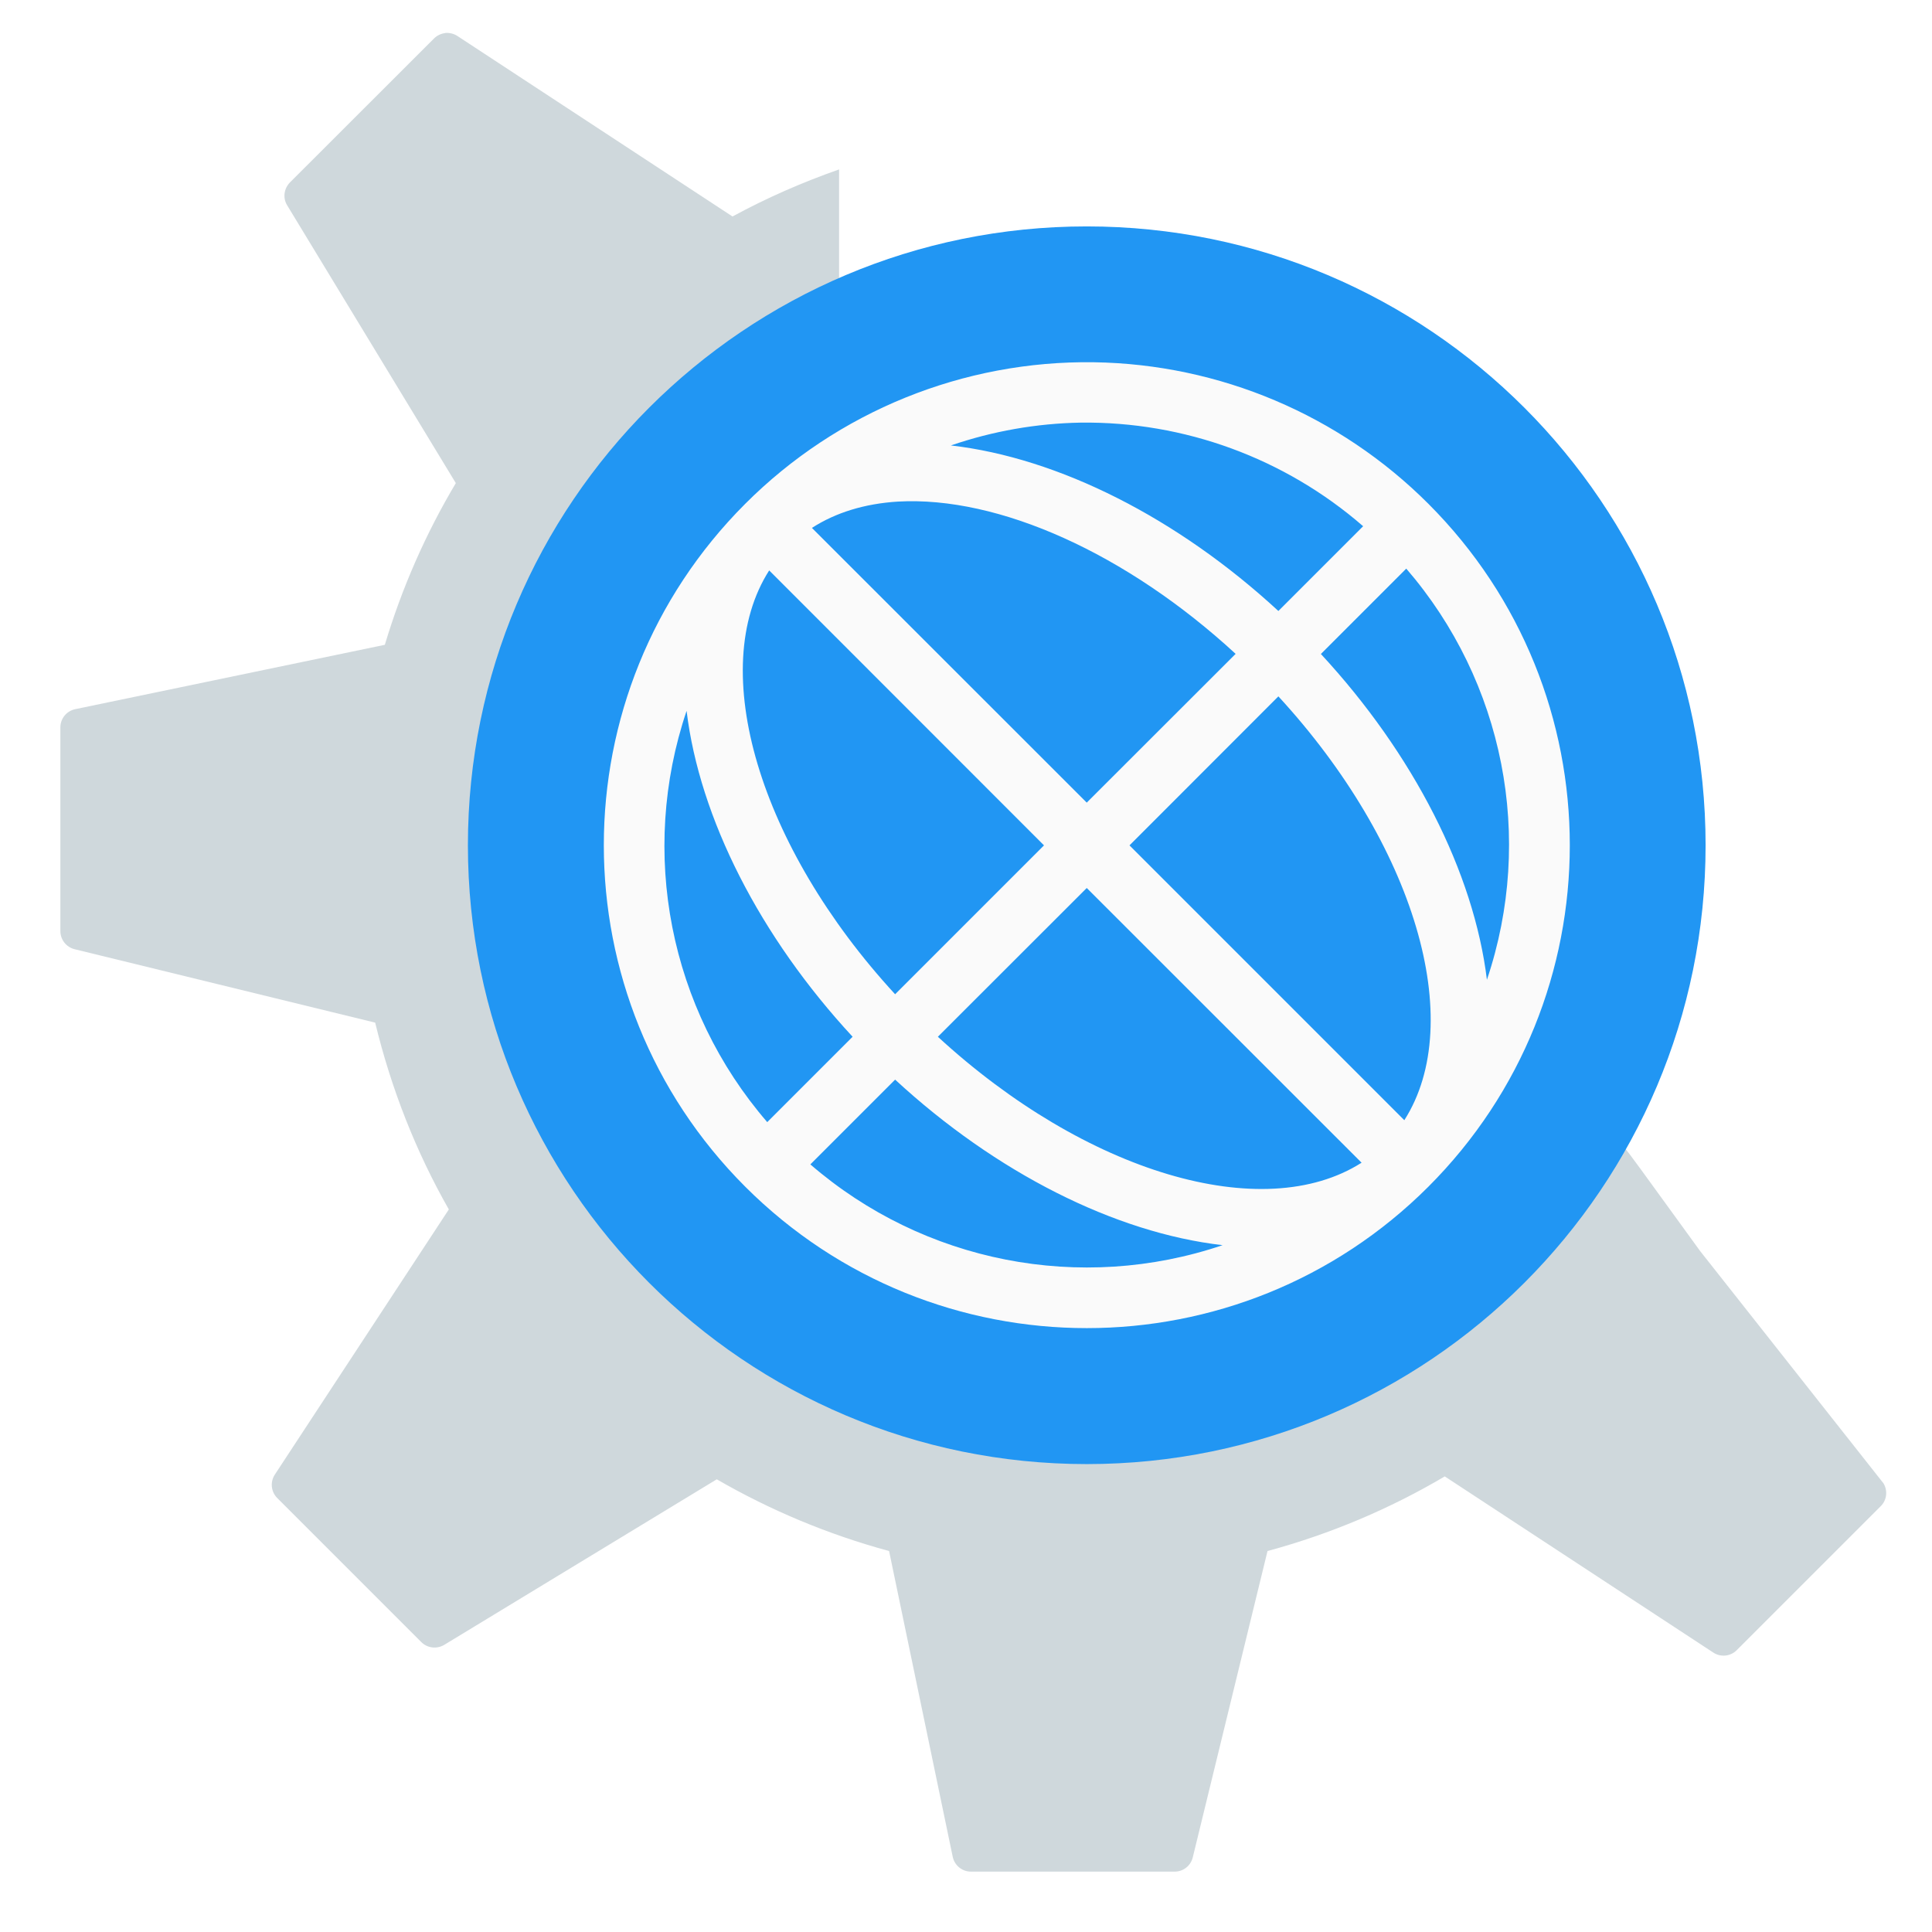
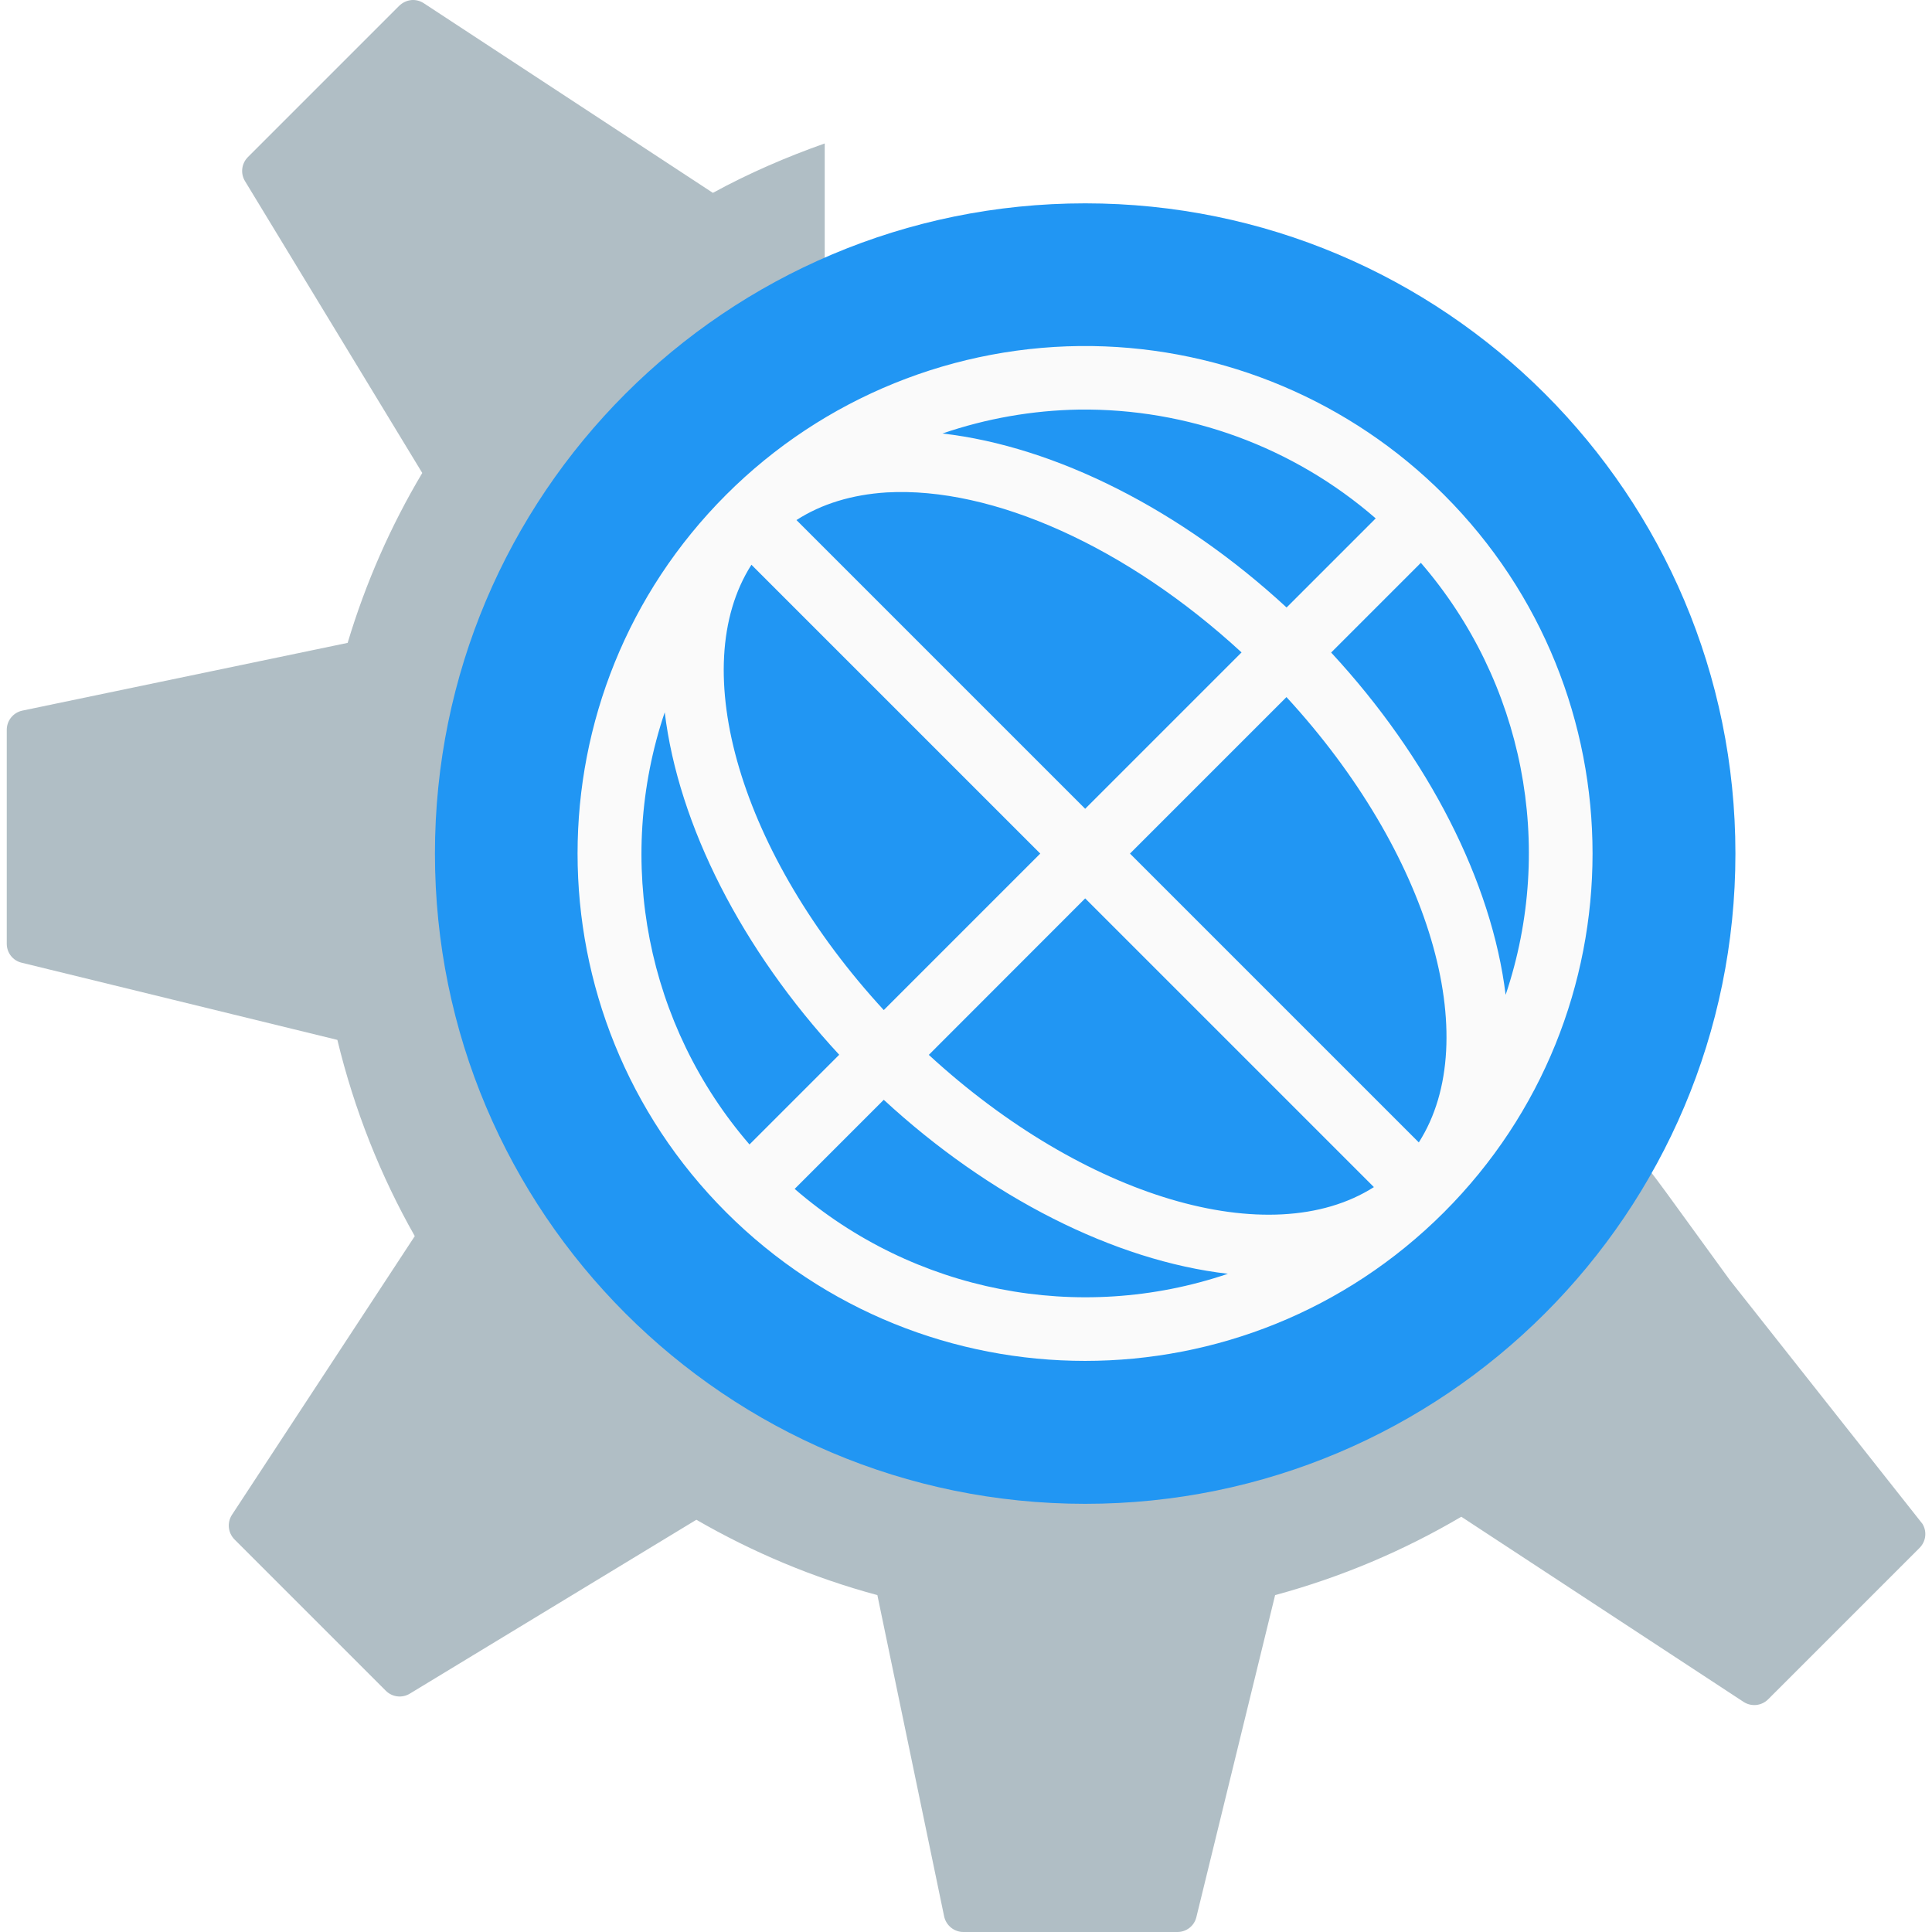
<svg xmlns="http://www.w3.org/2000/svg" version="1.1" id="svg2" width="16" height="16" viewBox="0 0 16 16">
  <defs id="defs6" />
-   <path style="fill:#cfd8dc;fill-opacity:1;stroke-width:0.187" d="m 3.687,0.274 c -0.034,0.004 -0.067,0.019 -0.093,0.045 L 2.401,1.511 C 2.351,1.562 2.341,1.64 2.378,1.7 L 3.775,4.001 C 3.527,4.417 3.329,4.866 3.187,5.34 L 0.623,5.873 C 0.551,5.888 0.5,5.951 0.5,6.024 V 7.711 c 0,0.071 0.049,0.133 0.118,0.15 l 2.489,0.608 c 0.133,0.549 0.338,1.069 0.61,1.547 L 2.276,12.212 c -0.04,0.061 -0.032,0.142 0.02,0.194 L 3.489,13.599 c 0.05,0.05 0.128,0.06 0.19,0.023 l 2.257,-1.371 c 0.443,0.256 0.922,0.457 1.427,0.594 l 0.527,2.532 c 0.015,0.072 0.078,0.123 0.151,0.123 h 1.687 c 0.071,0 0.133,-0.048 0.15,-0.118 L 10.497,12.845 c 0.521,-0.141 1.014,-0.35 1.468,-0.618 l 2.224,1.459 c 0.061,0.04 0.142,0.032 0.194,-0.02 l 1.193,-1.193 c 0.05,-0.05 0.059,-0.128 0.022,-0.189 l -1.518,-1.923 C 13.399,9.426 13.483,9.522 13.235,9.256 12.435,10.821 10.808,11.893 8.929,11.893 c -2.669,0 -4.833,-2.164 -4.833,-4.834 0,-1.964 1.171,-3.653 2.853,-4.409 V 1.403 C 6.642,1.511 6.347,1.64 6.066,1.793 c -2e-4,-1.874e-4 -4.33e-4,-6.667e-4 -0.001,-0.001 L 3.788,0.298 C 3.757,0.278 3.721,0.27 3.687,0.273 Z" id="path5692_2_-3" />
-   <ellipse style="opacity:1;fill:#2196f3;fill-opacity:1;stroke-width:0.25" id="path5219-3" cx="9" cy="7" rx="5.125" ry="5.125" />
-   <path style="opacity:1;fill:#fafafa;stroke-width:0.5" class="ColorScheme-Text" d="m 9.059,3 a 4.001,4 0 0 0 -2.887,1.172 4.001,4 0 0 0 0,5.656 4.001,4 0 0 0 5.657,0 4.001,4 0 0 0 0,-5.656 A 4.001,4 0 0 0 9.059,3 Z M 8.949,3.5 A 3.501,3.5 0 0 1 11.289,4.358 L 10.587,5.06 A 4,2.5 44.992 0 0 7.875,3.689 3.501,3.5 0 0 1 8.949,3.5 Z M 7.435,4.154 A 3.5,2 44.993 0 1 10.233,5.415 L 9,6.647 6.724,4.372 A 3.5,2 44.993 0 1 7.435,4.154 Z m 4.211,0.555 a 3.501,3.5 0 0 1 0.668,3.405 4,2.5 44.992 0 0 -1.375,-2.698 z M 6.37,4.724 8.646,7.001 7.413,8.234 A 3.5,2 44.993 0 1 6.37,4.724 Z M 10.587,5.767 A 3.5,2 44.993 0 1 11.63,9.277 L 9.354,7.001 Z M 5.686,5.887 A 4,2.5 44.992 0 0 7.061,8.586 L 6.354,9.293 A 3.501,3.5 0 0 1 5.686,5.887 Z M 9,7.354 11.276,9.629 A 3.5,2 44.993 0 1 7.767,8.586 Z M 7.413,8.941 A 4,2.5 44.992 0 0 10.125,10.312 3.501,3.5 0 0 1 6.711,9.643 Z" id="path5" />
+   <path style="fill:#b0bec5;fill-opacity:1;stroke-width:0.196" d="M 3.404,0.001 C 3.368,0.005 3.334,0.021 3.306,0.048 L 2.053,1.301 c -0.053,0.053 -0.063,0.135 -0.024,0.199 L 3.497,3.917 C 3.236,4.355 3.028,4.827 2.879,5.324 L 0.185,5.885 c -0.075,0.016 -0.129,0.082 -0.129,0.159 v 1.772 c 0,0.075 0.051,0.14 0.124,0.157 L 2.794,8.612 c 0.139,0.576 0.356,1.123 0.641,1.625 l -1.514,2.308 c -0.042,0.065 -0.033,0.149 0.021,0.204 l 1.253,1.253 c 0.053,0.053 0.135,0.063 0.199,0.024 L 5.767,12.586 C 6.233,12.855 6.735,13.067 7.266,13.21 l 0.553,2.661 C 7.835,15.946 7.902,16 7.978,16 h 1.773 c 0.075,0 0.14,-0.051 0.157,-0.124 l 0.652,-2.666 c 0.547,-0.148 1.065,-0.368 1.542,-0.649 l 2.337,1.533 c 0.064,0.042 0.149,0.034 0.204,-0.021 L 15.897,12.819 c 0.053,-0.053 0.063,-0.135 0.024,-0.199 L 14.325,10.6 C 13.609,9.618 13.698,9.718 13.436,9.439 12.596,11.084 10.887,12.21 8.912,12.21 c -2.805,0 -5.079,-2.274 -5.079,-5.079 0,-2.063 1.231,-3.838 2.997,-4.633 V 1.188 C 6.51,1.301 6.199,1.436 5.904,1.597 5.903,1.597 5.903,1.596 5.902,1.596 L 3.51,0.027 C 3.478,0.006 3.441,-0.003 3.404,8.5114114e-4 Z" id="path5692_2_-3" />
+   <ellipse style="opacity:1;fill:#2196f3;fill-opacity:1;stroke-width:0.263" id="path5219-3" cx="8.987" cy="7.069" rx="5.385" ry="5.385" />
+   <path style="opacity:1;fill:#fafafa;stroke-width:0.525" class="ColorScheme-Text" d="m 9.048,2.866 a 4.204,4.203 0 0 0 -3.034,1.231 4.204,4.203 0 0 0 0,5.943 4.204,4.203 0 0 0 5.944,0 4.204,4.203 0 0 0 0,-5.943 A 4.204,4.203 0 0 0 9.048,2.866 Z M 8.934,3.392 a 3.678,3.678 0 0 1 2.459,0.901 l -0.738,0.738 A 4.203,2.627 44.992 0 0 7.805,3.59 3.678,3.678 0 0 1 8.934,3.392 Z M 7.343,4.078 A 3.678,2.102 44.993 0 1 10.282,5.403 L 8.987,6.698 6.596,4.307 A 3.678,2.102 44.993 0 1 7.343,4.078 Z M 11.767,4.661 A 3.678,3.678 0 0 1 12.469,8.239 4.203,2.627 44.992 0 0 11.024,5.404 Z M 6.223,4.677 8.615,7.069 7.319,8.365 A 3.678,2.102 44.993 0 1 6.223,4.677 Z m 4.431,1.096 a 3.678,2.102 44.993 0 1 1.096,3.688 L 9.358,7.069 Z M 5.505,5.899 A 4.203,2.627 44.992 0 0 6.95,8.735 L 6.207,9.478 A 3.678,3.678 0 0 1 5.505,5.899 Z m 3.482,1.541 2.391,2.391 A 3.678,2.102 44.993 0 1 7.692,8.736 Z M 7.319,9.108 A 4.203,2.627 44.992 0 0 10.169,10.549 3.678,3.678 0 0 1 6.581,9.846 Z" id="path5" />
</svg>
